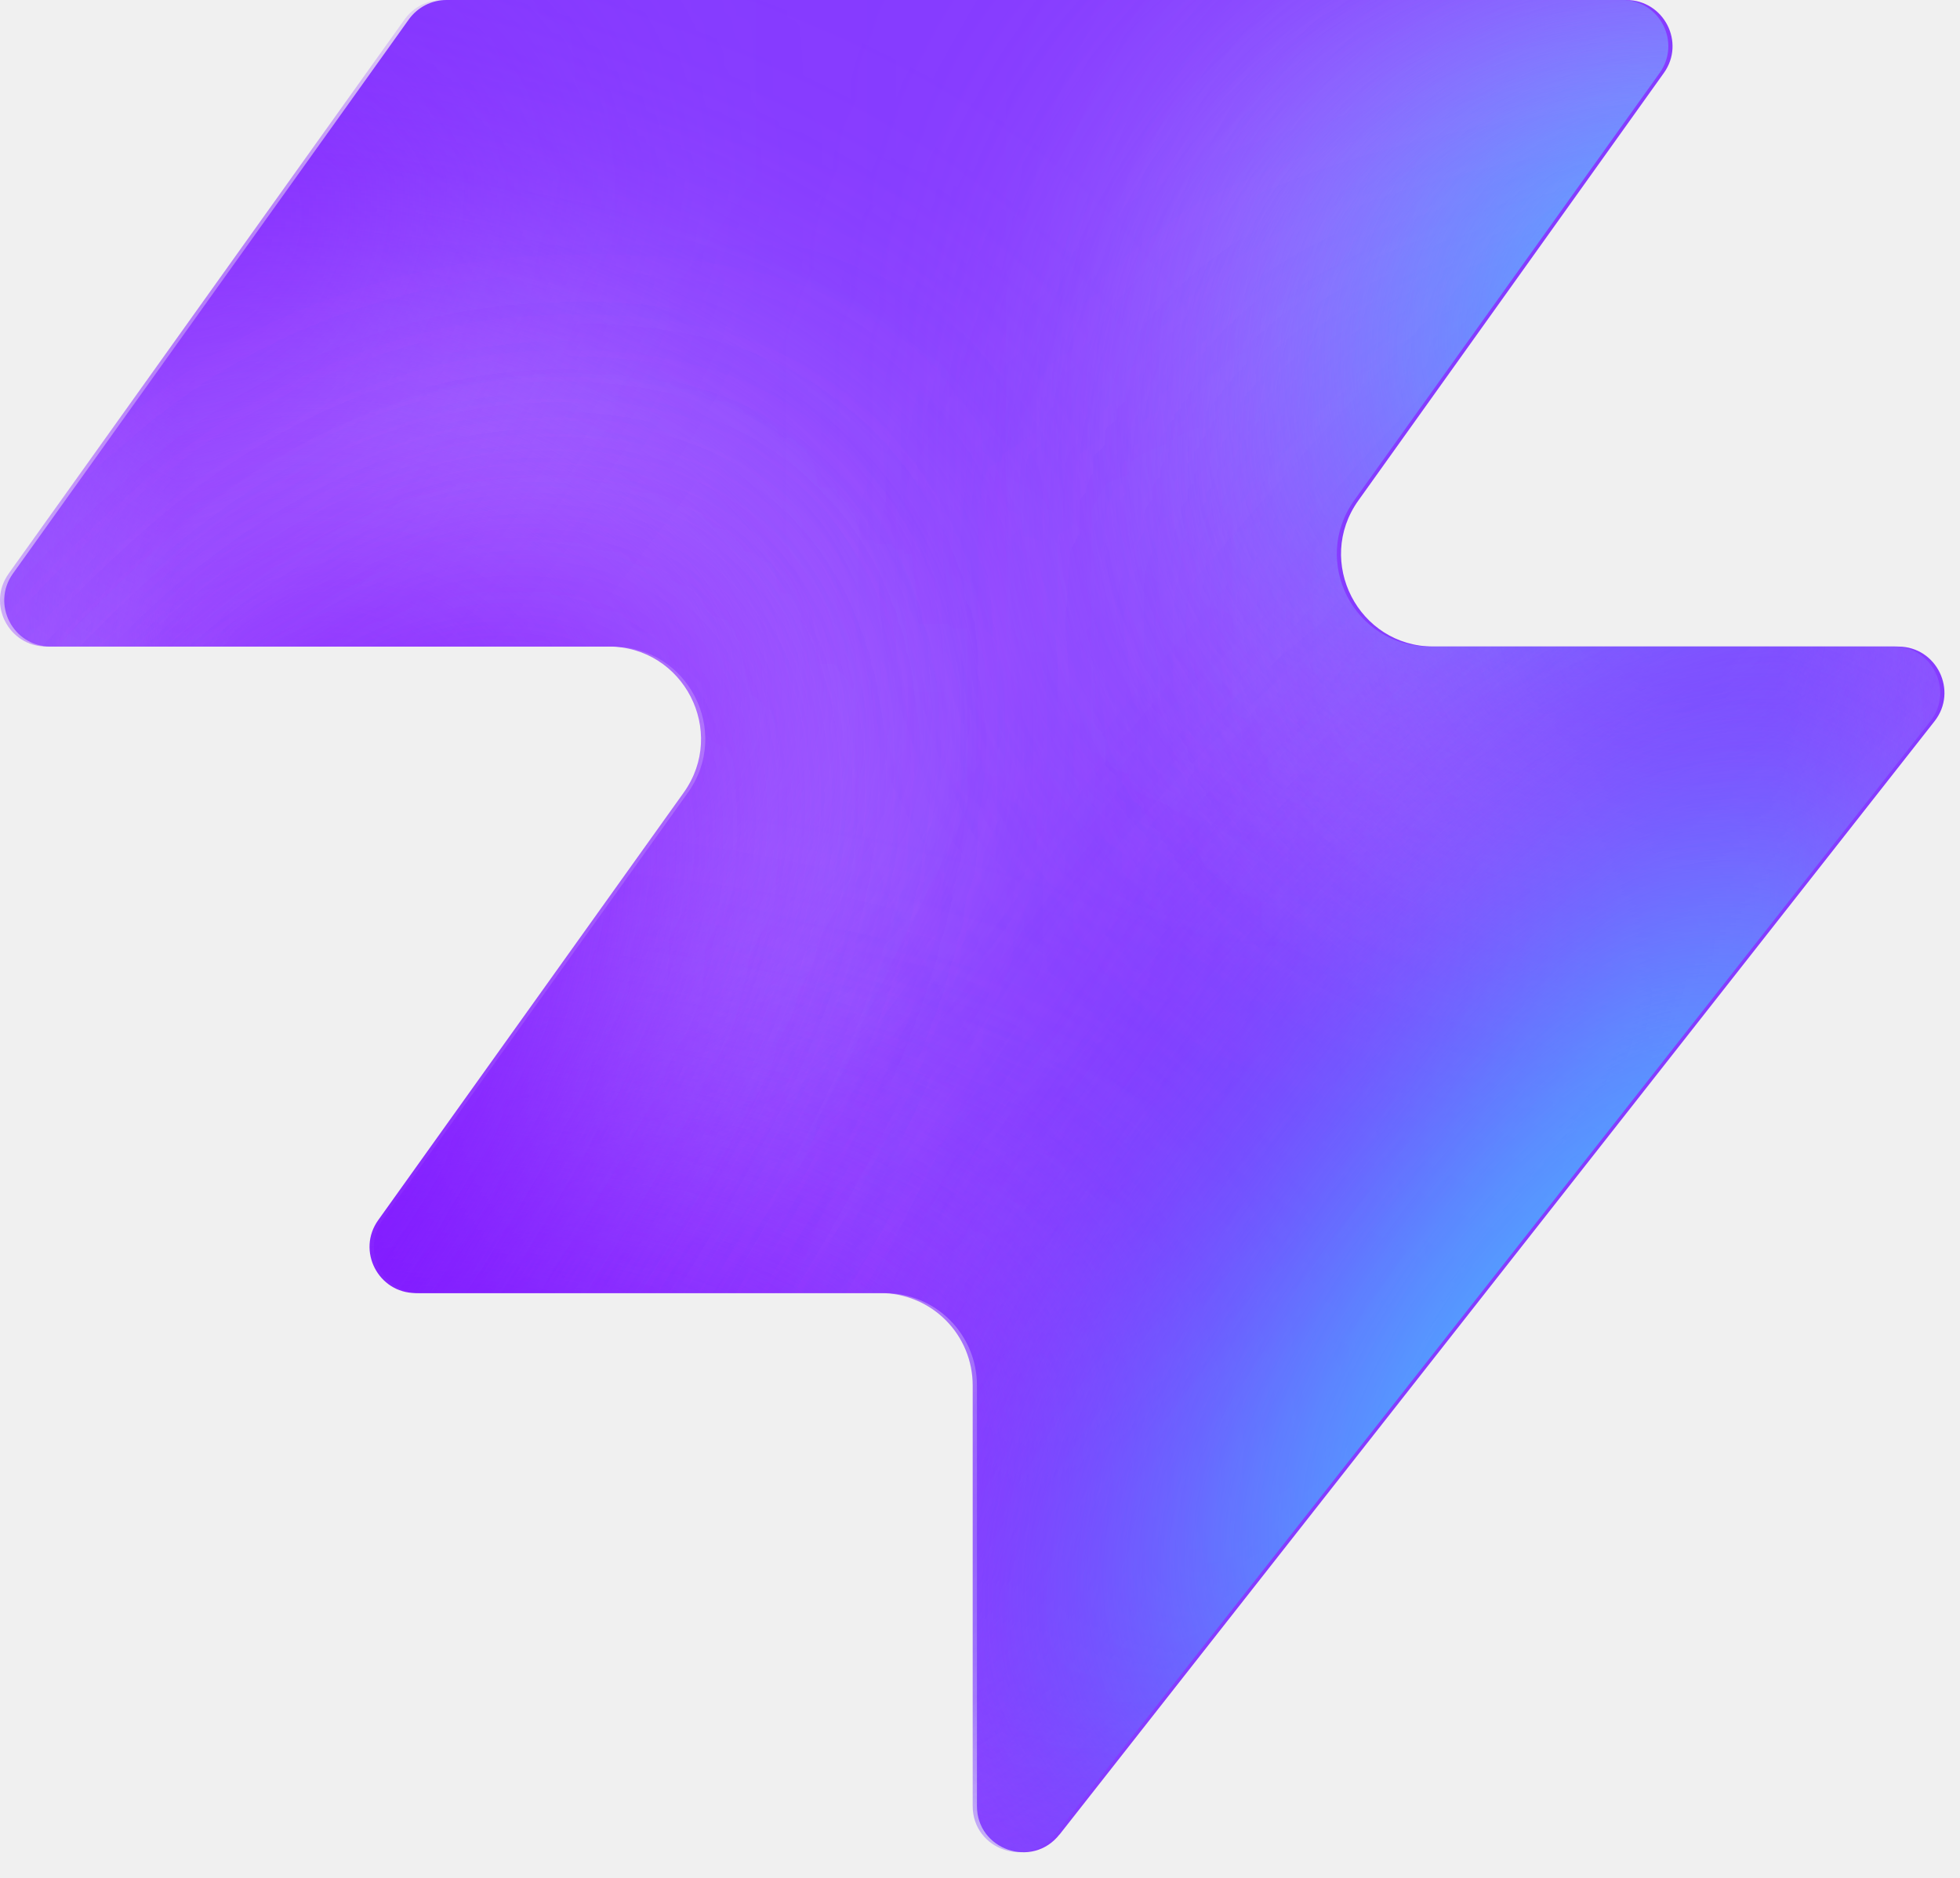
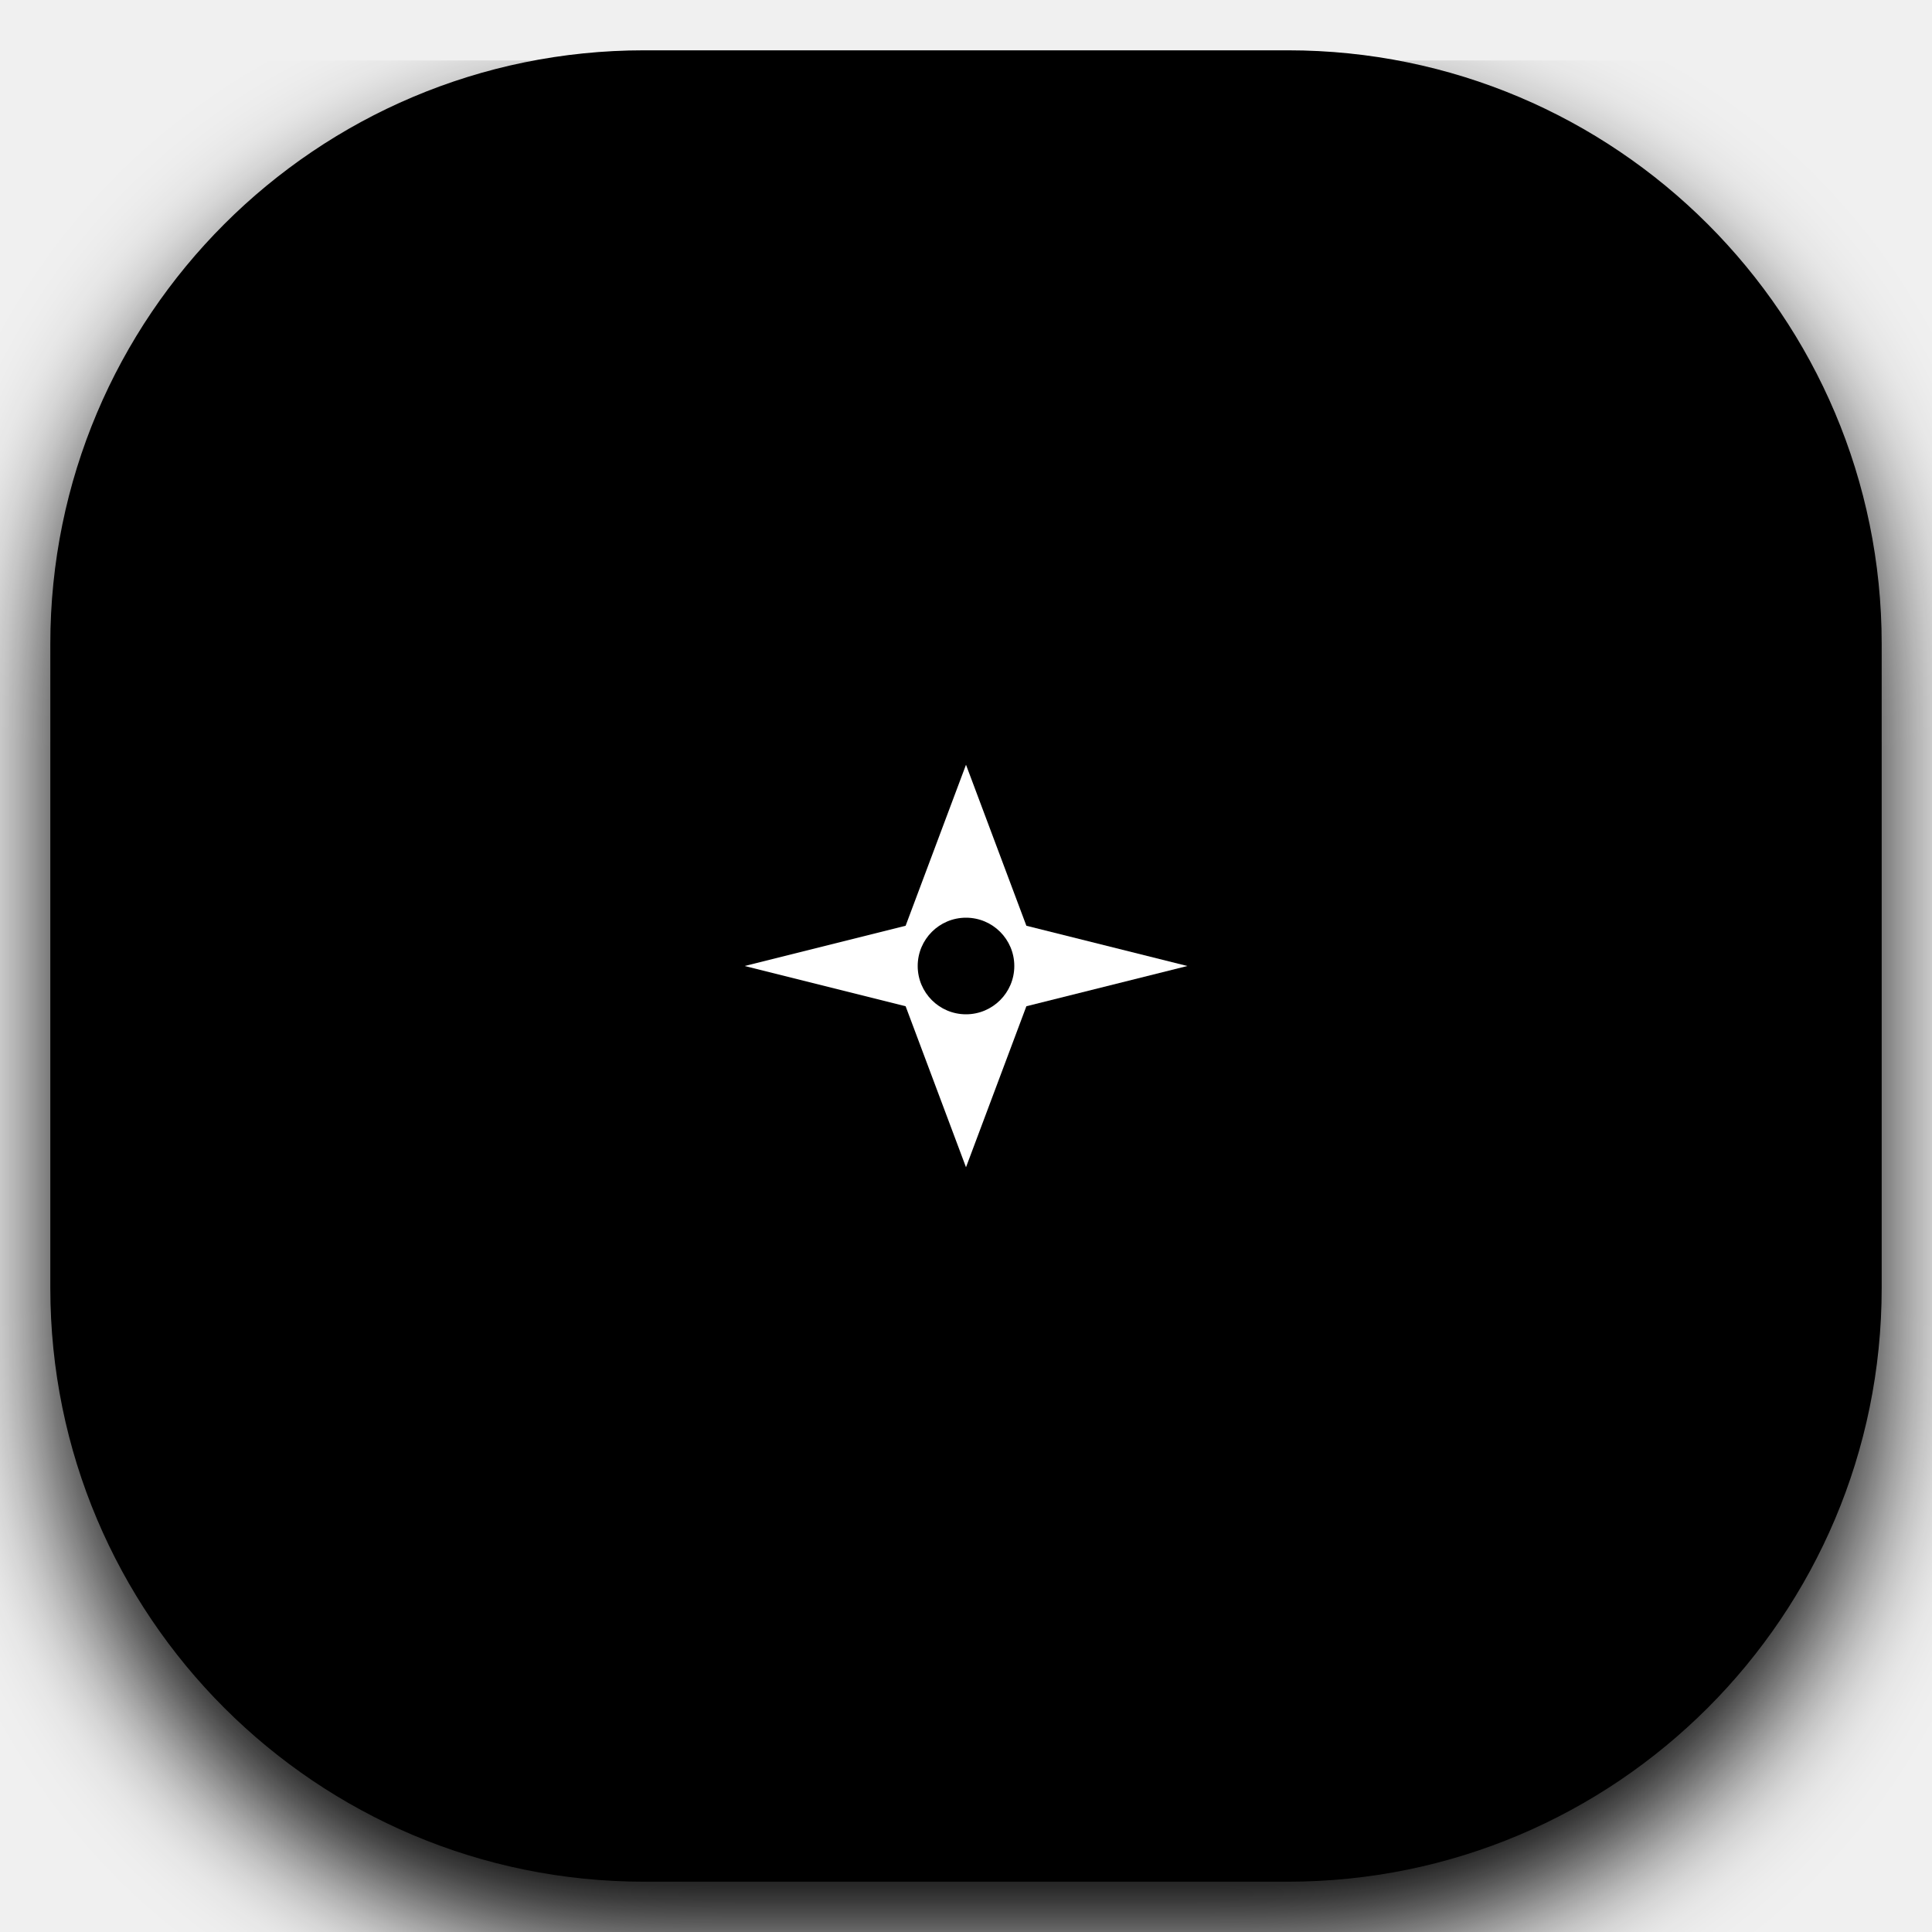
- <svg xmlns="http://www.w3.org/2000/svg" width="48" height="46" fill="none" viewBox="0 0 48 46">
-   <path fill="#863bff" d="M25.946 44.938c-.664.845-2.021.375-2.021-.698V33.937a2.26 2.26 0 0 0-2.262-2.262H10.287c-.92 0-1.456-1.04-.92-1.788l7.48-10.471c1.07-1.497 0-3.578-1.842-3.578H1.237c-.92 0-1.456-1.04-.92-1.788L10.013.474c.214-.297.556-.474.92-.474h28.894c.92 0 1.456 1.04.92 1.788l-7.48 10.471c-1.07 1.498 0 3.579 1.842 3.579h11.377c.943 0 1.473 1.088.89 1.83L25.947 44.94z" style="fill:#863bff;fill:color(display-p3 .525 .23 1);fill-opacity:1" />
-   <mask id="a" width="48" height="46" x="0" y="0" maskUnits="userSpaceOnUse" style="mask-type:alpha">
-     <path fill="#000" d="M25.842 44.938c-.664.844-2.021.375-2.021-.698V33.937a2.26 2.26 0 0 0-2.262-2.262H10.183c-.92 0-1.456-1.04-.92-1.788l7.48-10.471c1.07-1.498 0-3.579-1.842-3.579H1.133c-.92 0-1.456-1.04-.92-1.787L9.91.473c.214-.297.556-.474.92-.474h28.894c.92 0 1.456 1.04.92 1.788l-7.48 10.471c-1.07 1.498 0 3.578 1.842 3.578h11.377c.943 0 1.473 1.088.89 1.832L25.843 44.94z" style="fill:#000;fill-opacity:1" />
-   </mask>
-   <g mask="url(#a)">
-     <g filter="url(#b)">
-       <ellipse cx="5.508" cy="14.704" fill="#ede6ff" rx="5.508" ry="14.704" style="fill:#ede6ff;fill:color(display-p3 .927 .903 1);fill-opacity:1" transform="matrix(.00324 1 1 -.00324 -4.47 31.516)" />
-     </g>
-     <g filter="url(#c)">
-       <ellipse cx="10.399" cy="29.851" fill="#ede6ff" rx="10.399" ry="29.851" style="fill:#ede6ff;fill:color(display-p3 .927 .903 1);fill-opacity:1" transform="matrix(.00324 1 1 -.00324 -39.328 7.883)" />
-     </g>
-     <g filter="url(#d)">
-       <ellipse cx="5.508" cy="30.487" fill="#7e14ff" rx="5.508" ry="30.487" style="fill:#7e14ff;fill:color(display-p3 .492 .077 1);fill-opacity:1" transform="rotate(89.814 -25.913 -14.639)scale(1 -1)" />
-     </g>
-     <g filter="url(#e)">
-       <ellipse cx="5.508" cy="30.599" fill="#7e14ff" rx="5.508" ry="30.599" style="fill:#7e14ff;fill:color(display-p3 .492 .077 1);fill-opacity:1" transform="rotate(89.814 -32.644 -3.334)scale(1 -1)" />
-     </g>
-     <g filter="url(#f)">
-       <ellipse cx="5.508" cy="30.599" fill="#7e14ff" rx="5.508" ry="30.599" style="fill:#7e14ff;fill:color(display-p3 .492 .077 1);fill-opacity:1" transform="matrix(.00324 1 1 -.00324 -34.34 30.47)" />
-     </g>
-     <g filter="url(#g)">
-       <ellipse cx="14.072" cy="22.078" fill="#ede6ff" rx="14.072" ry="22.078" style="fill:#ede6ff;fill:color(display-p3 .927 .903 1);fill-opacity:1" transform="rotate(93.35 24.506 48.493)scale(-1 1)" />
-     </g>
-     <g filter="url(#h)">
-       <ellipse cx="3.47" cy="21.501" fill="#7e14ff" rx="3.47" ry="21.501" style="fill:#7e14ff;fill:color(display-p3 .492 .077 1);fill-opacity:1" transform="rotate(89.009 28.708 47.59)scale(-1 1)" />
-     </g>
-     <g filter="url(#i)">
-       <ellipse cx="3.47" cy="21.501" fill="#7e14ff" rx="3.47" ry="21.501" style="fill:#7e14ff;fill:color(display-p3 .492 .077 1);fill-opacity:1" transform="rotate(89.009 28.708 47.59)scale(-1 1)" />
-     </g>
-     <g filter="url(#j)">
-       <ellipse cx=".387" cy="8.972" fill="#7e14ff" rx="4.407" ry="29.108" style="fill:#7e14ff;fill:color(display-p3 .492 .077 1);fill-opacity:1" transform="rotate(39.51 .387 8.972)" />
-     </g>
-     <g filter="url(#k)">
-       <ellipse cx="47.523" cy="-6.092" fill="#7e14ff" rx="4.407" ry="29.108" style="fill:#7e14ff;fill:color(display-p3 .492 .077 1);fill-opacity:1" transform="rotate(37.892 47.523 -6.092)" />
-     </g>
-     <g filter="url(#l)">
-       <ellipse cx="41.412" cy="6.333" fill="#47bfff" rx="5.971" ry="9.665" style="fill:#47bfff;fill:color(display-p3 .28 .748 1);fill-opacity:1" transform="rotate(37.892 41.412 6.333)" />
-     </g>
-     <g filter="url(#m)">
-       <ellipse cx="-1.879" cy="38.332" fill="#7e14ff" rx="4.407" ry="29.108" style="fill:#7e14ff;fill:color(display-p3 .492 .077 1);fill-opacity:1" transform="rotate(37.892 -1.88 38.332)" />
-     </g>
-     <g filter="url(#n)">
-       <ellipse cx="-1.879" cy="38.332" fill="#7e14ff" rx="4.407" ry="29.108" style="fill:#7e14ff;fill:color(display-p3 .492 .077 1);fill-opacity:1" transform="rotate(37.892 -1.88 38.332)" />
-     </g>
-     <g filter="url(#o)">
-       <ellipse cx="35.651" cy="29.907" fill="#7e14ff" rx="4.407" ry="29.108" style="fill:#7e14ff;fill:color(display-p3 .492 .077 1);fill-opacity:1" transform="rotate(37.892 35.651 29.907)" />
-     </g>
-     <g filter="url(#p)">
-       <ellipse cx="38.418" cy="32.4" fill="#47bfff" rx="5.971" ry="15.297" style="fill:#47bfff;fill:color(display-p3 .28 .748 1);fill-opacity:1" transform="rotate(37.892 38.418 32.4)" />
-     </g>
-   </g>
+ <svg xmlns="http://www.w3.org/2000/svg" width="48" height="48" viewBox="0 0 48 48" fill="none">
  <defs>
-     <filter id="b" width="60.045" height="41.654" x="-19.77" y="16.149" color-interpolation-filters="sRGB" filterUnits="userSpaceOnUse">
-       <feFlood flood-opacity="0" result="BackgroundImageFix" />
-       <feBlend in="SourceGraphic" in2="BackgroundImageFix" result="shape" />
-       <feGaussianBlur result="effect1_foregroundBlur_2002_17158" stdDeviation="7.659" />
-     </filter>
-     <filter id="c" width="90.34" height="51.437" x="-54.613" y="-7.533" color-interpolation-filters="sRGB" filterUnits="userSpaceOnUse">
-       <feFlood flood-opacity="0" result="BackgroundImageFix" />
-       <feBlend in="SourceGraphic" in2="BackgroundImageFix" result="shape" />
-       <feGaussianBlur result="effect1_foregroundBlur_2002_17158" stdDeviation="7.659" />
-     </filter>
-     <filter id="d" width="79.355" height="29.4" x="-49.64" y="2.03" color-interpolation-filters="sRGB" filterUnits="userSpaceOnUse">
-       <feFlood flood-opacity="0" result="BackgroundImageFix" />
-       <feBlend in="SourceGraphic" in2="BackgroundImageFix" result="shape" />
-       <feGaussianBlur result="effect1_foregroundBlur_2002_17158" stdDeviation="4.596" />
-     </filter>
-     <filter id="e" width="79.579" height="29.4" x="-45.045" y="20.029" color-interpolation-filters="sRGB" filterUnits="userSpaceOnUse">
-       <feFlood flood-opacity="0" result="BackgroundImageFix" />
-       <feBlend in="SourceGraphic" in2="BackgroundImageFix" result="shape" />
-       <feGaussianBlur result="effect1_foregroundBlur_2002_17158" stdDeviation="4.596" />
-     </filter>
-     <filter id="f" width="79.579" height="29.4" x="-43.513" y="21.178" color-interpolation-filters="sRGB" filterUnits="userSpaceOnUse">
-       <feFlood flood-opacity="0" result="BackgroundImageFix" />
-       <feBlend in="SourceGraphic" in2="BackgroundImageFix" result="shape" />
-       <feGaussianBlur result="effect1_foregroundBlur_2002_17158" stdDeviation="4.596" />
-     </filter>
-     <filter id="g" width="74.749" height="58.852" x="15.756" y="-17.901" color-interpolation-filters="sRGB" filterUnits="userSpaceOnUse">
-       <feFlood flood-opacity="0" result="BackgroundImageFix" />
-       <feBlend in="SourceGraphic" in2="BackgroundImageFix" result="shape" />
-       <feGaussianBlur result="effect1_foregroundBlur_2002_17158" stdDeviation="7.659" />
-     </filter>
-     <filter id="h" width="61.377" height="25.362" x="23.548" y="2.284" color-interpolation-filters="sRGB" filterUnits="userSpaceOnUse">
-       <feFlood flood-opacity="0" result="BackgroundImageFix" />
-       <feBlend in="SourceGraphic" in2="BackgroundImageFix" result="shape" />
-       <feGaussianBlur result="effect1_foregroundBlur_2002_17158" stdDeviation="4.596" />
-     </filter>
-     <filter id="i" width="61.377" height="25.362" x="23.548" y="2.284" color-interpolation-filters="sRGB" filterUnits="userSpaceOnUse">
-       <feFlood flood-opacity="0" result="BackgroundImageFix" />
-       <feBlend in="SourceGraphic" in2="BackgroundImageFix" result="shape" />
-       <feGaussianBlur result="effect1_foregroundBlur_2002_17158" stdDeviation="4.596" />
-     </filter>
-     <filter id="j" width="56.045" height="63.649" x="-27.636" y="-22.853" color-interpolation-filters="sRGB" filterUnits="userSpaceOnUse">
-       <feFlood flood-opacity="0" result="BackgroundImageFix" />
-       <feBlend in="SourceGraphic" in2="BackgroundImageFix" result="shape" />
-       <feGaussianBlur result="effect1_foregroundBlur_2002_17158" stdDeviation="4.596" />
-     </filter>
-     <filter id="k" width="54.814" height="64.646" x="20.116" y="-38.415" color-interpolation-filters="sRGB" filterUnits="userSpaceOnUse">
-       <feFlood flood-opacity="0" result="BackgroundImageFix" />
-       <feBlend in="SourceGraphic" in2="BackgroundImageFix" result="shape" />
-       <feGaussianBlur result="effect1_foregroundBlur_2002_17158" stdDeviation="4.596" />
-     </filter>
-     <filter id="l" width="33.541" height="35.313" x="24.641" y="-11.323" color-interpolation-filters="sRGB" filterUnits="userSpaceOnUse">
-       <feFlood flood-opacity="0" result="BackgroundImageFix" />
-       <feBlend in="SourceGraphic" in2="BackgroundImageFix" result="shape" />
-       <feGaussianBlur result="effect1_foregroundBlur_2002_17158" stdDeviation="4.596" />
-     </filter>
-     <filter id="m" width="54.814" height="64.646" x="-29.286" y="6.009" color-interpolation-filters="sRGB" filterUnits="userSpaceOnUse">
-       <feFlood flood-opacity="0" result="BackgroundImageFix" />
-       <feBlend in="SourceGraphic" in2="BackgroundImageFix" result="shape" />
-       <feGaussianBlur result="effect1_foregroundBlur_2002_17158" stdDeviation="4.596" />
-     </filter>
-     <filter id="n" width="54.814" height="64.646" x="-29.286" y="6.009" color-interpolation-filters="sRGB" filterUnits="userSpaceOnUse">
-       <feFlood flood-opacity="0" result="BackgroundImageFix" />
-       <feBlend in="SourceGraphic" in2="BackgroundImageFix" result="shape" />
-       <feGaussianBlur result="effect1_foregroundBlur_2002_17158" stdDeviation="4.596" />
-     </filter>
-     <filter id="o" width="54.814" height="64.646" x="8.244" y="-2.416" color-interpolation-filters="sRGB" filterUnits="userSpaceOnUse">
-       <feFlood flood-opacity="0" result="BackgroundImageFix" />
-       <feBlend in="SourceGraphic" in2="BackgroundImageFix" result="shape" />
-       <feGaussianBlur result="effect1_foregroundBlur_2002_17158" stdDeviation="4.596" />
-     </filter>
-     <filter id="p" width="39.409" height="43.623" x="18.713" y="10.588" color-interpolation-filters="sRGB" filterUnits="userSpaceOnUse">
-       <feFlood flood-opacity="0" result="BackgroundImageFix" />
-       <feBlend in="SourceGraphic" in2="BackgroundImageFix" result="shape" />
-       <feGaussianBlur result="effect1_foregroundBlur_2002_17158" stdDeviation="4.596" />
+     <linearGradient id="ewBurgundy" x1="4" y1="4" x2="44" y2="44" gradientUnits="userSpaceOnUse">
+       <stop offset="0%" stopColor="#800020" />
+       <stop offset="50%" stopColor="#5B1624" />
+       <stop offset="100%" stopColor="#3F0D17" />
+     </linearGradient>
+     <linearGradient id="ewGold" x1="8" y1="40" x2="40" y2="8" gradientUnits="userSpaceOnUse">
+       <stop offset="0%" stopColor="#C5A059" />
+       <stop offset="40%" stopColor="#E9D39C" />
+       <stop offset="70%" stopColor="#D4AF37" />
+       <stop offset="100%" stopColor="#AA8232" />
+     </linearGradient>
+     <filter id="ewGlow" x="-10%" y="-10%" width="120%" height="120%">
+       <feDropShadow dx="0" dy="1.5" stdDeviation="1.5" floodColor="#000000" floodOpacity="0.25" />
    </filter>
  </defs>
+   <rect x="2" y="2" width="44" height="44" rx="14" fill="url(#ewBurgundy)" stroke="url(#ewGold)" stroke-width="1.5" filter="url(#ewGlow)" />
+   <path d="M18 16 C12 16, 8 20.5, 8 26 C8 32, 13 36, 19 36 C24 36, 27 32.5, 29 29.5 L25 25.5 C23.5 28, 21.5 30.5, 19 30.5 C15.5 30.5, 13.5 28, 13.5 25.5 C13.5 22.5, 16 20.5, 19 20.5 C22 20.5, 24.5 22.5, 26 24.5 L30 20.5 C27.5 17.5, 23 16, 18 16 Z" fill="url(#ewGold)" />
+   <path d="M30 32 C36 32, 40 27.5, 40 22 C40 16, 35 12, 29 12 C24 12, 21 15.5, 19 18.5 L23 22.5 C24.5 20, 26.5 17.5, 29 17.5 C32.5 17.5, 34.5 20, 34.5 22.5 C34.5 25.5, 32 27.5, 29 27.5 C26 27.5, 23.5 25.5, 22 23.5 L18 27.5 C20.5 30.5, 25 32, 30 32 Z" fill="url(#ewGold)" opacity="0.95" />
+   <path d="M24 19 L25.5 23 L29.5 24 L25.5 25 L24 29 L22.5 25 L18.5 24 L22.5 23 Z" fill="#FFFFFF" />
+   <circle cx="24" cy="24" r="1.2" fill="url(#ewGold)" />
</svg>
